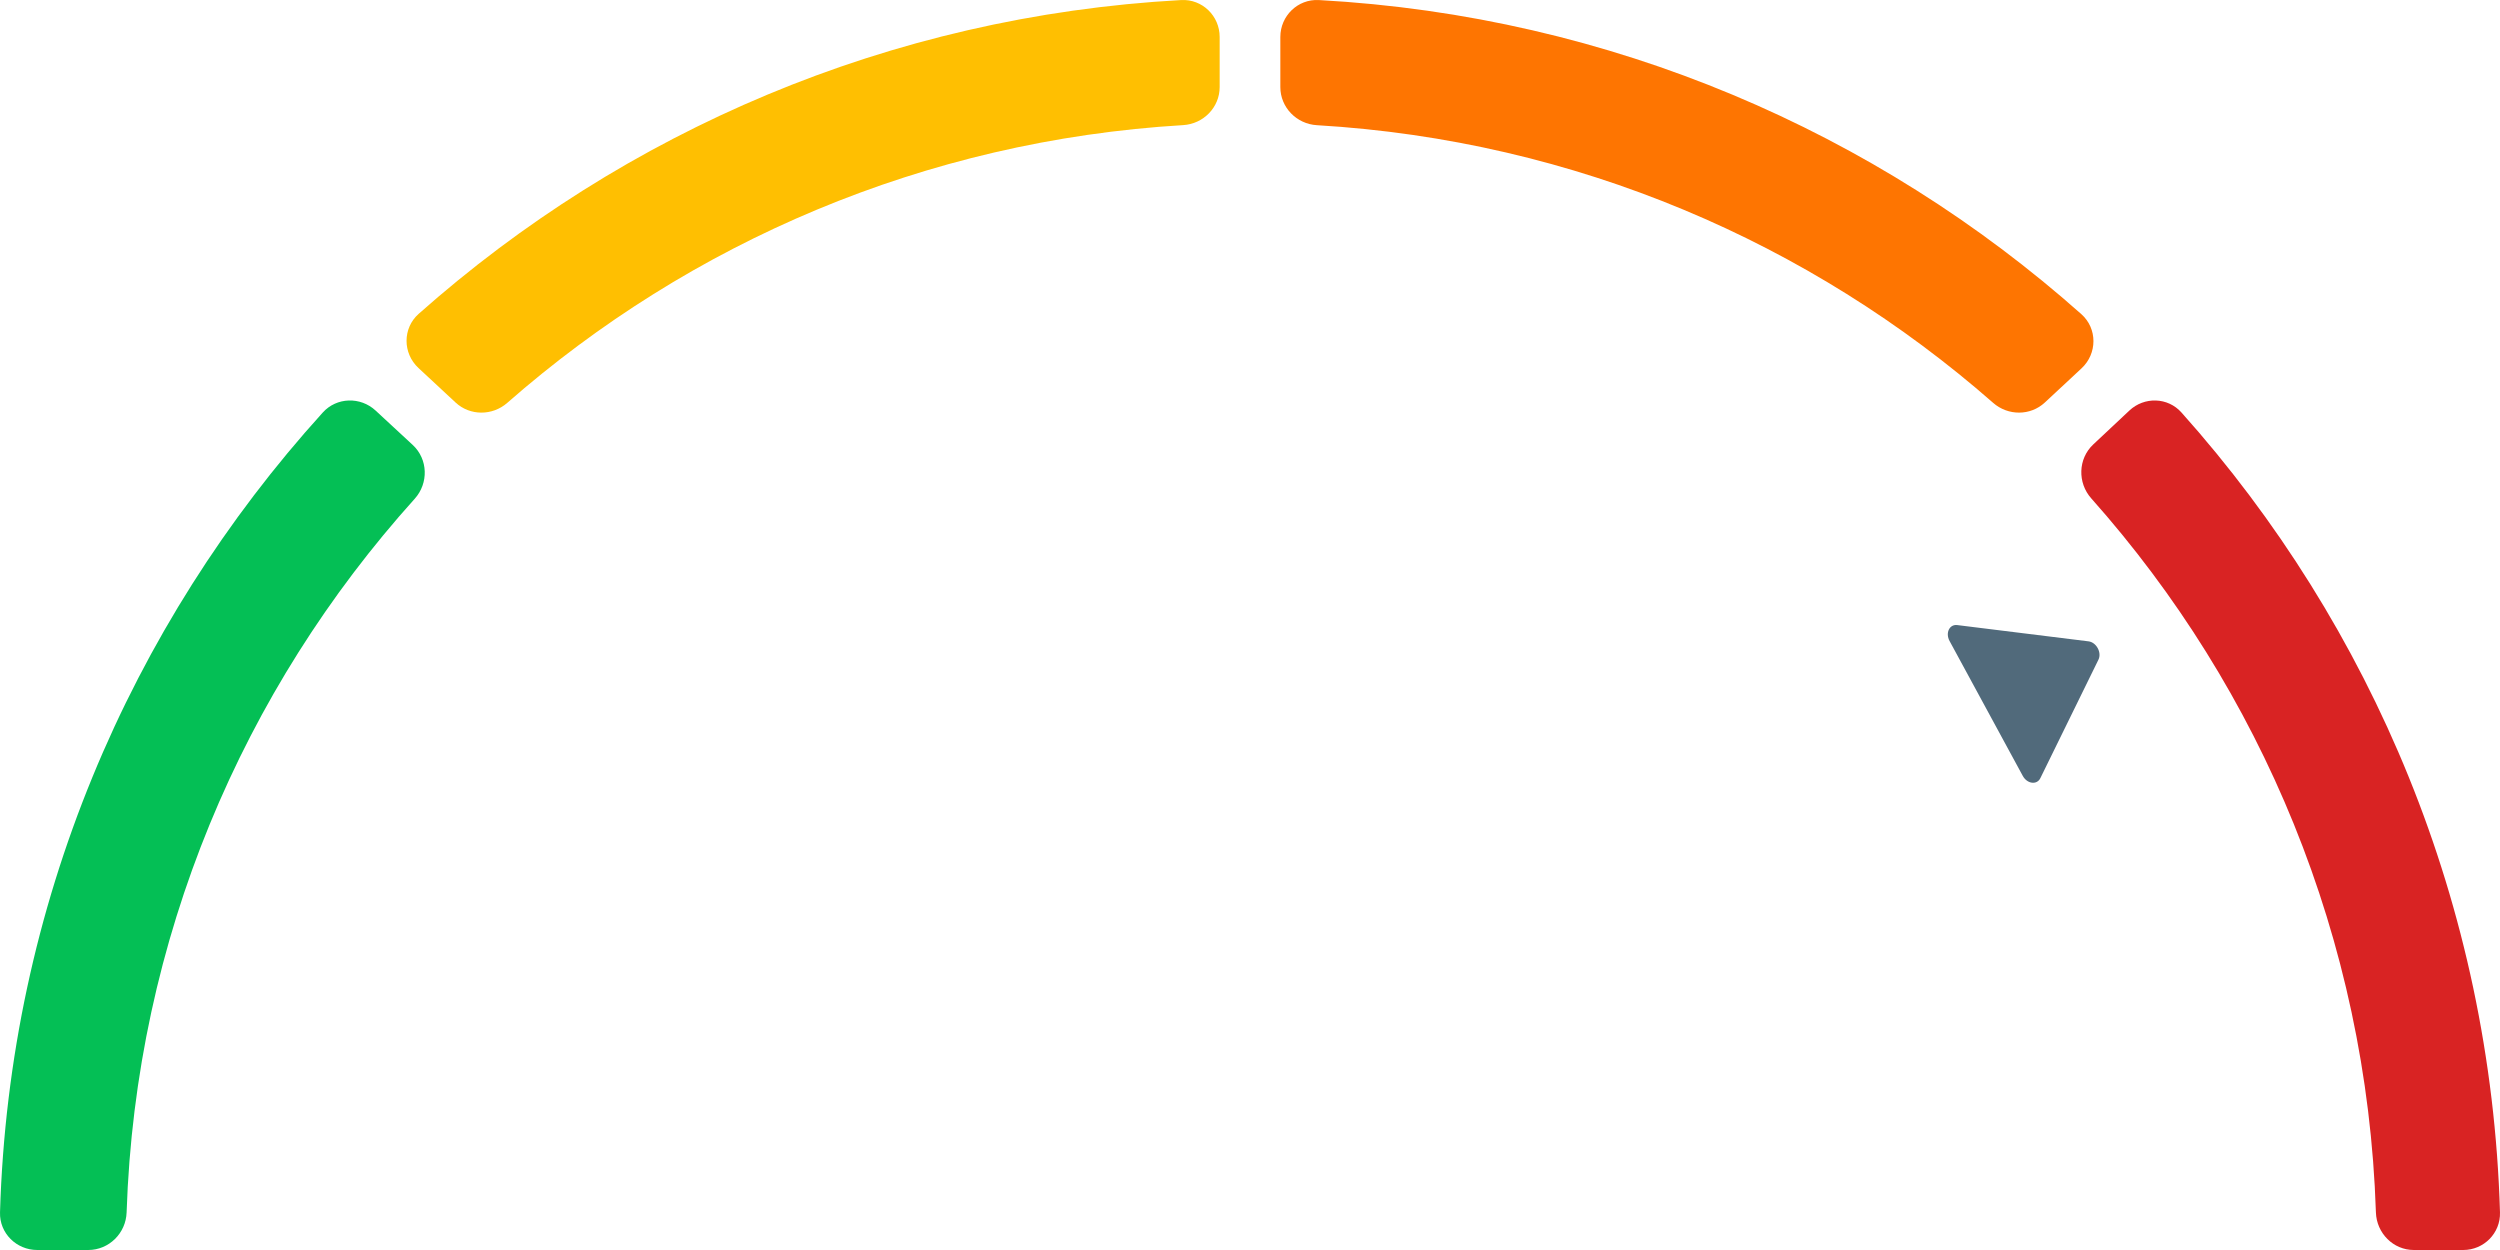
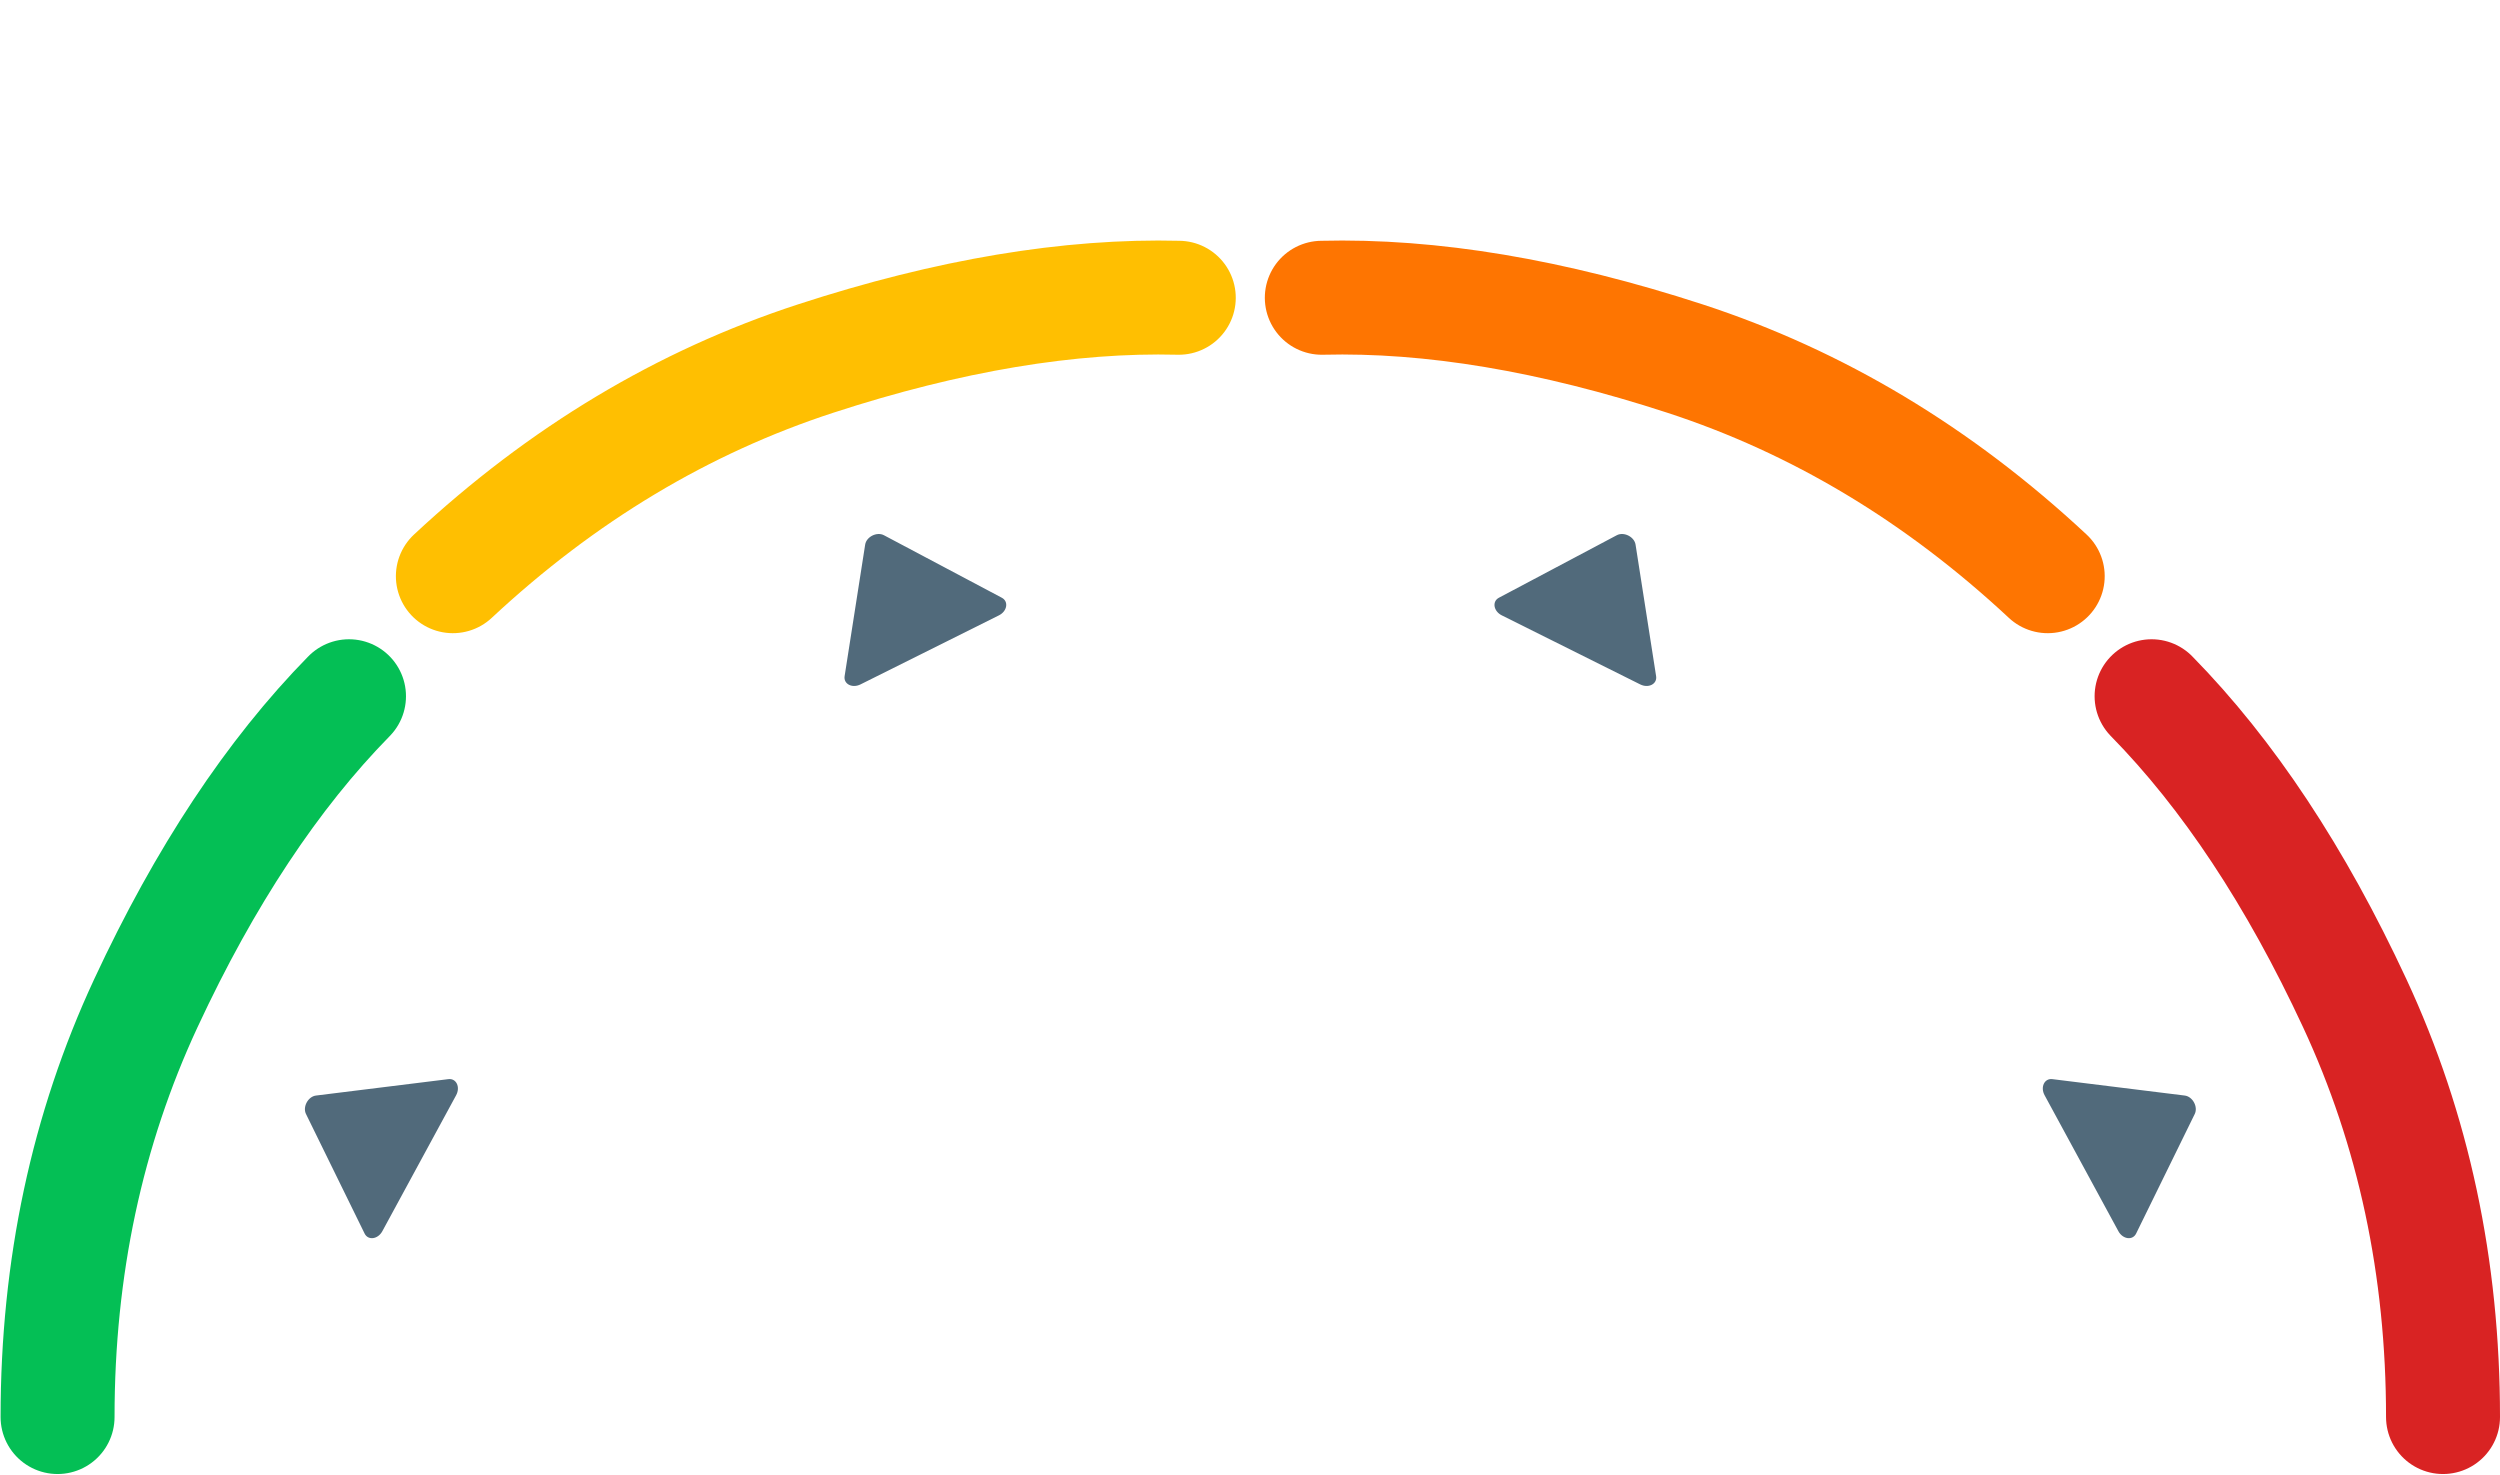
- <svg xmlns="http://www.w3.org/2000/svg" width="354px" height="177px" viewBox="0 0 354 177" version="1.1">
+ <svg xmlns="http://www.w3.org/2000/svg" width="351px" height="207px" viewBox="0 0 351 207" version="1.1">
  <g id="Page-1" stroke="none" stroke-width="1" fill="none" fill-rule="evenodd">
-     <g id="Desktop-HD-Copy" transform="translate(-922, -263)">
-       <g id="Group" transform="translate(922, 263)">
-         <g id="Group-123" fill-rule="nonzero">
-           <path d="M5.28,177 C2.322,177 -0.085,174.616 0.002,171.678 C1.293,128.172 18.358,88.598 45.712,58.405 C47.675,56.238 51.037,56.147 53.183,58.134 L58.436,62.999 C60.619,65.021 60.709,68.42 58.72,70.631 C34.405,97.635 19.207,132.908 17.928,171.678 C17.831,174.615 15.442,177 12.484,177 L5.28,177 Z" id="Path" fill="#04BF55" />
-           <path d="M282.234,57.048 C284.336,58.891 287.503,58.9 289.549,56.996 L294.746,52.157 C296.989,50.069 297.009,46.519 294.717,44.483 C265.682,18.689 228.102,2.276 186.747,0.008 C183.762,-0.156 181.296,2.251 181.296,5.236 L181.296,12.333 C181.296,15.211 183.595,17.557 186.473,17.727 C223.076,19.883 256.362,34.354 282.234,57.048 Z" id="Path" fill="#FE7501" />
-           <path d="M336.429,171.678 C336.524,174.615 338.882,177 341.802,177 L348.789,177 C351.709,177 354.084,174.616 353.998,171.678 C352.724,128.172 335.884,88.598 308.891,58.405 C306.954,56.238 303.636,56.147 301.519,58.134 L296.401,62.937 C294.246,64.96 294.157,68.361 296.123,70.571 C320.147,97.583 335.166,132.879 336.429,171.678 Z" id="Path" fill="#D92323" />
-           <path d="M167.531,17.717 C170.407,17.546 172.704,15.203 172.704,12.329 L172.704,5.231 C172.704,2.249 170.238,-0.156 167.253,0.008 C125.898,2.274 88.318,18.671 59.283,44.441 C56.991,46.475 57.011,50.022 59.254,52.109 L64.51,56.997 C66.556,58.901 69.725,58.89 71.826,57.047 C97.679,34.368 130.945,19.897 167.531,17.717 Z" id="Path" fill="#FFBF01" />
-           <path d="M295.734,90.814 C296.849,90.952 297.634,92.4 297.141,93.407 L288.911,110.191 C288.422,111.188 287.042,111.004 286.421,109.859 L276.061,90.771 C275.44,89.626 276.04,88.373 277.144,88.51 L295.734,90.814 Z" id="Path" fill="#516A7B" />
+     <g id="Desktop-HD-Copy-11" transform="translate(-496, -61)">
+       <g id="Group-21" transform="translate(504.0823, 72.88061)">
+         <path d="M0,187.072 C0,166.103 4.133,146.732 12.399,128.959 C20.665,111.187 30.171,96.824 40.918,85.872" id="Line" stroke="#04BF55" stroke-width="16" stroke-linecap="round" />
+         <path d="M294,187.072 C294,166.103 298.133,146.732 306.399,128.959 C314.665,111.187 324.171,96.824 334.918,85.872" id="Line-Copy-4" stroke="#D92323" stroke-width="16" stroke-linecap="round" transform="translate(314.4588, 136.472) scale(-1, 1) translate(-314.4588, -136.472) " />
+         <path d="M86,100.072 C86,79.103 90.133,59.732 98.399,41.959 C106.665,24.187 116.171,9.824 126.918,-1.128" id="Line-Copy" stroke="#FFBF01" stroke-width="16" stroke-linecap="round" transform="translate(106.4588, 49.472) rotate(47) translate(-106.4588, -49.472) " />
+         <path d="M208,100.072 C208,79.103 212.133,59.732 220.399,41.959 C228.665,24.187 238.171,9.824 248.918,-1.128" id="Line-Copy-2" stroke="#FE7501" stroke-width="16" stroke-linecap="round" transform="translate(228.4588, 49.472) scale(-1, 1) rotate(47) translate(-228.4588, -49.472) " />
+         <g id="Polygon-4" transform="translate(278.7283, 139.6194)" fill="#516A7B" fill-rule="nonzero">
+           <path d="M19.923,2.314 C21.038,2.452 21.824,3.9 21.33,4.907 L13.1,21.691 C12.611,22.688 11.231,22.504 10.61,21.359 L0.25,2.271 C-0.371,1.126 0.229,-0.127 1.334,0.01 L19.923,2.314 Z" id="Path" />
        </g>
-         <g id="Polygon-4" transform="translate(275.8107, 88.5)" />
+         <g id="Polygon-4-Copy-3" transform="translate(45.46863, 150.7893) scale(-1, 1) translate(-45.46863, -150.7893) translate(34.72834, 139.6194)" fill="#516A7B" fill-rule="nonzero">
+           <path d="M19.923,2.314 C21.038,2.452 21.824,3.9 21.33,4.907 L13.1,21.691 C12.611,22.688 11.231,22.504 10.61,21.359 L0.25,2.271 C-0.371,1.126 0.229,-0.127 1.334,0.01 L19.923,2.314 Z" id="Path" />
+         </g>
+         <g id="Polygon-4-Copy" transform="translate(216.4686, 75.7893) rotate(-35) translate(-216.4686, -75.7893) translate(205.7283, 64.61939)" fill="#516A7B" fill-rule="nonzero">
+           <path d="M19.923,2.314 C21.038,2.452 21.824,3.9 21.33,4.907 L13.1,21.691 C12.611,22.688 11.231,22.504 10.61,21.359 L0.25,2.271 C-0.371,1.126 0.229,-0.127 1.334,0.01 L19.923,2.314 Z" id="Path" />
+         </g>
+         <g id="Polygon-4-Copy-2" transform="translate(118.4686, 75.7893) scale(-1, 1) rotate(-35) translate(-118.4686, -75.7893) translate(107.7283, 64.61939)" fill="#516A7B" fill-rule="nonzero">
+           <path d="M19.923,2.314 C21.038,2.452 21.824,3.9 21.33,4.907 L13.1,21.691 C12.611,22.688 11.231,22.504 10.61,21.359 L0.25,2.271 C-0.371,1.126 0.229,-0.127 1.334,0.01 L19.923,2.314 Z" id="Path" />
+         </g>
      </g>
    </g>
  </g>
</svg>
